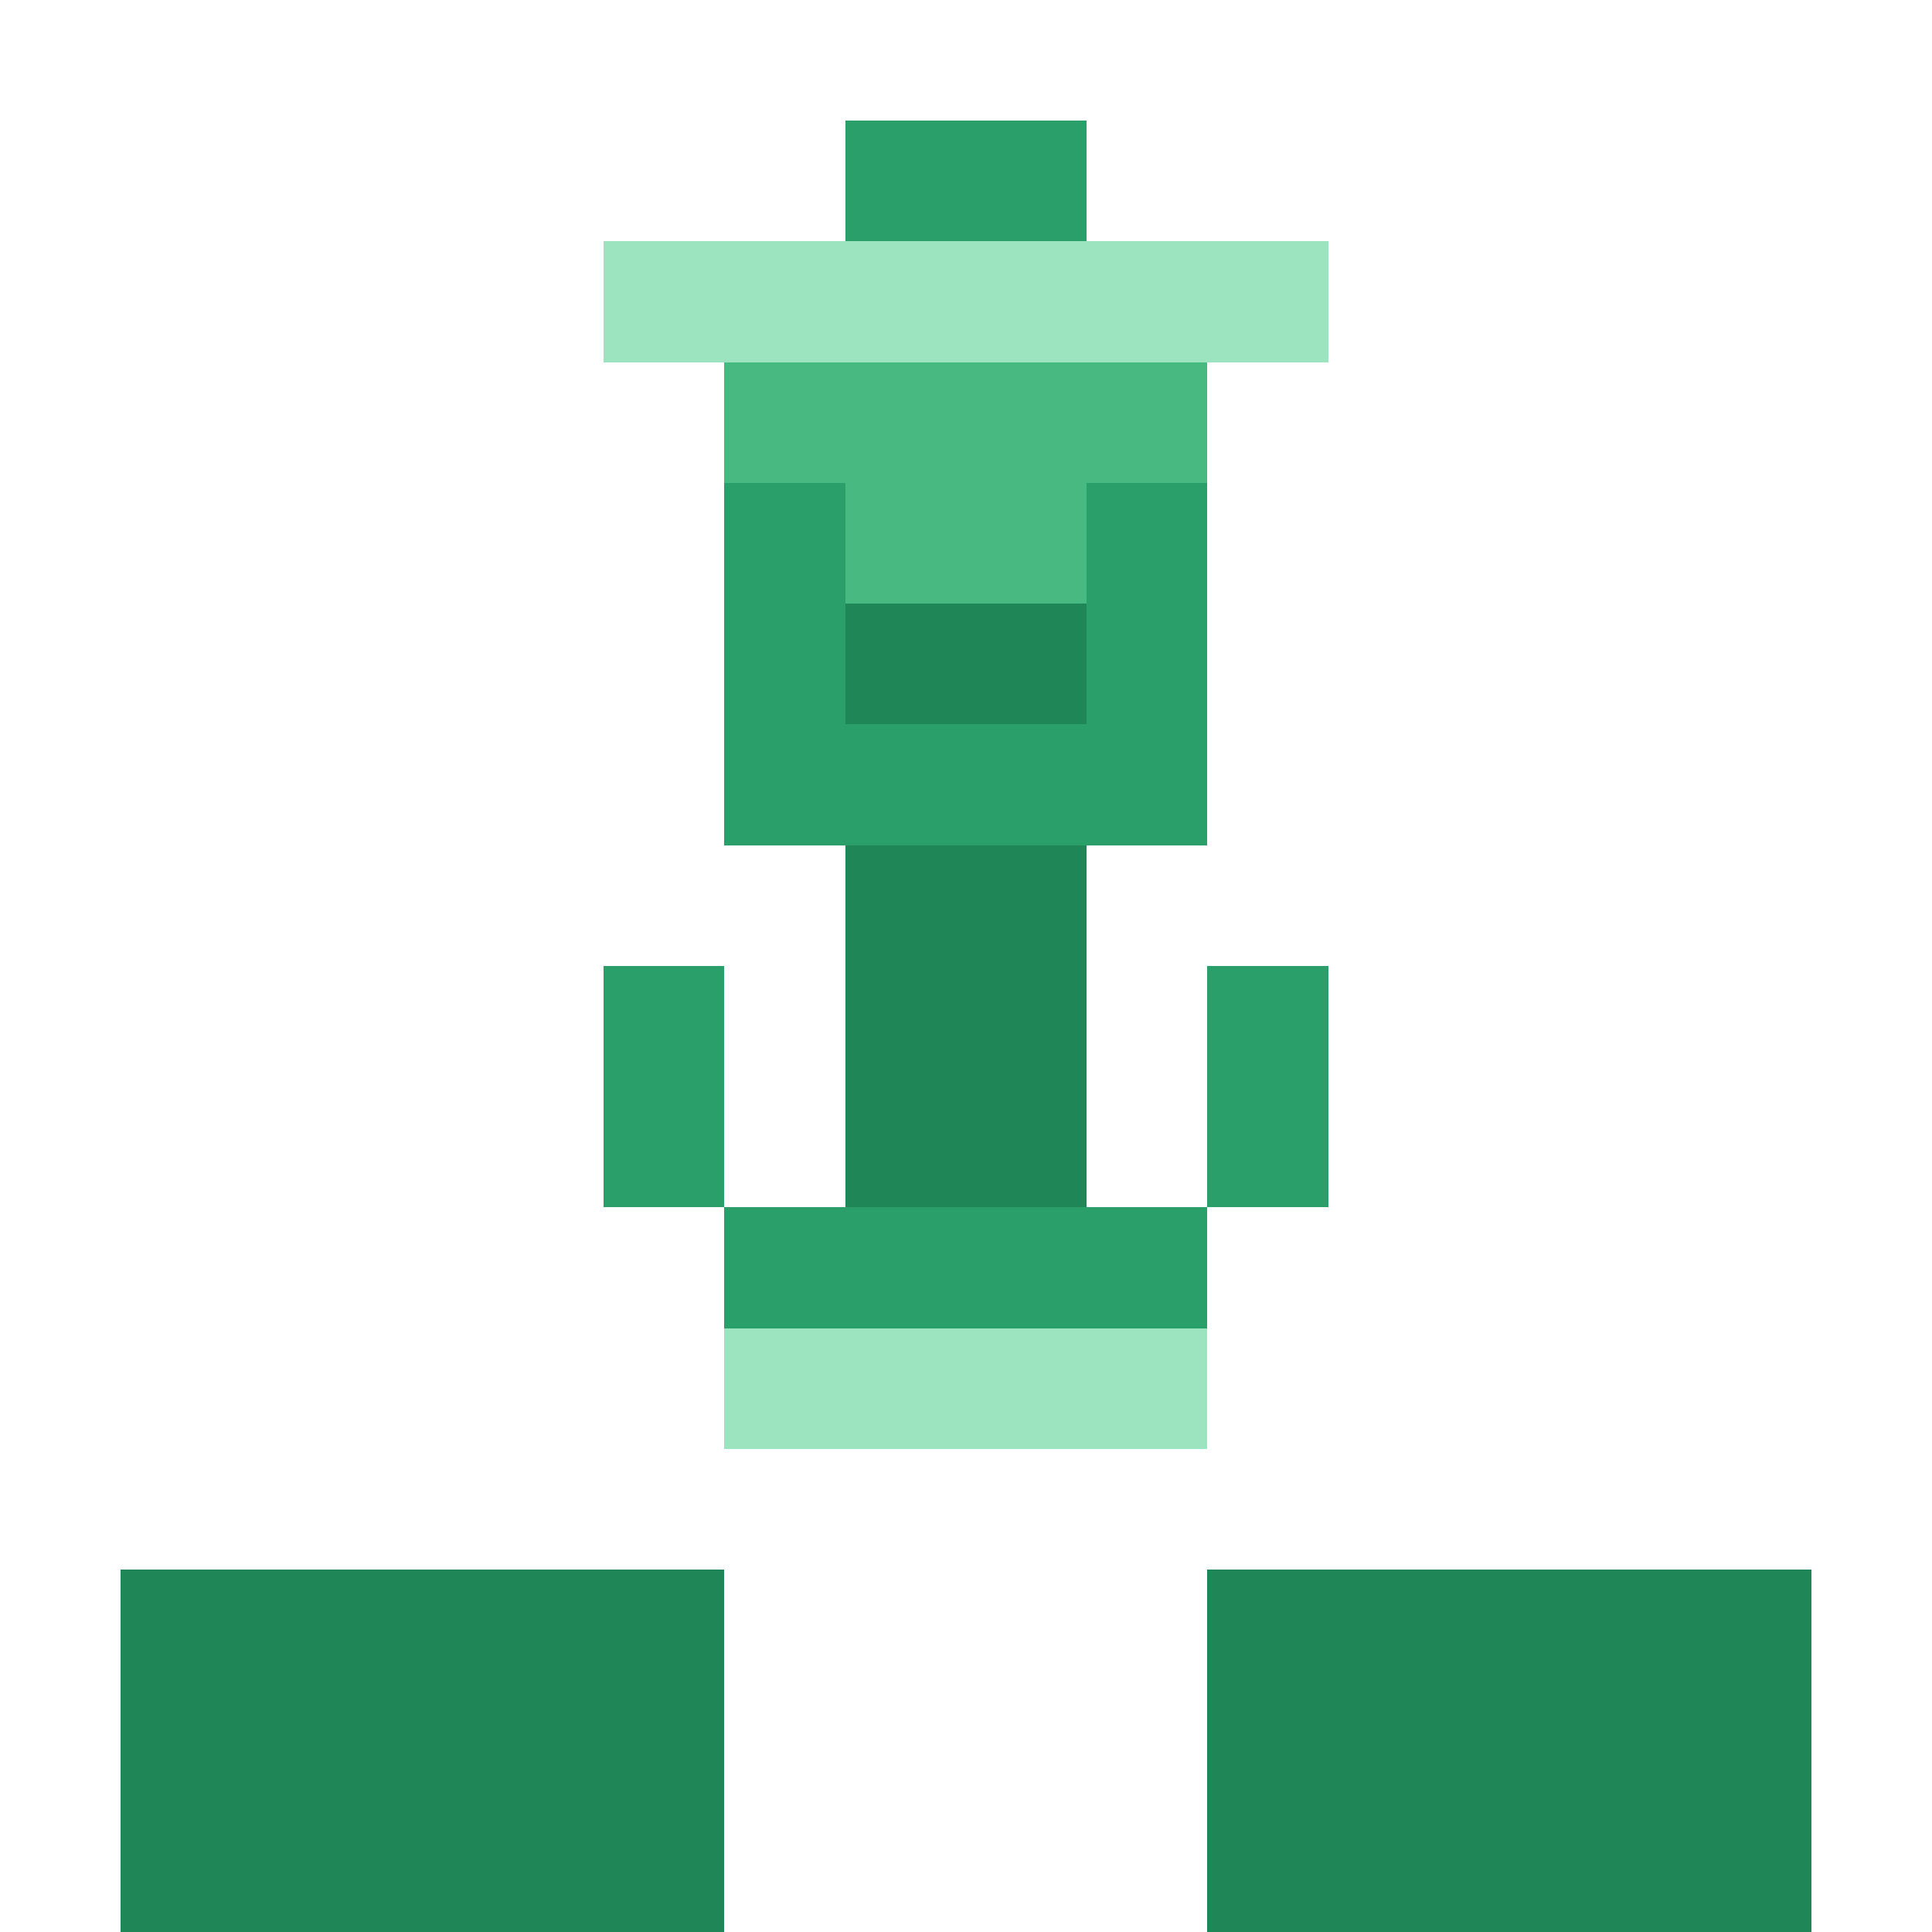
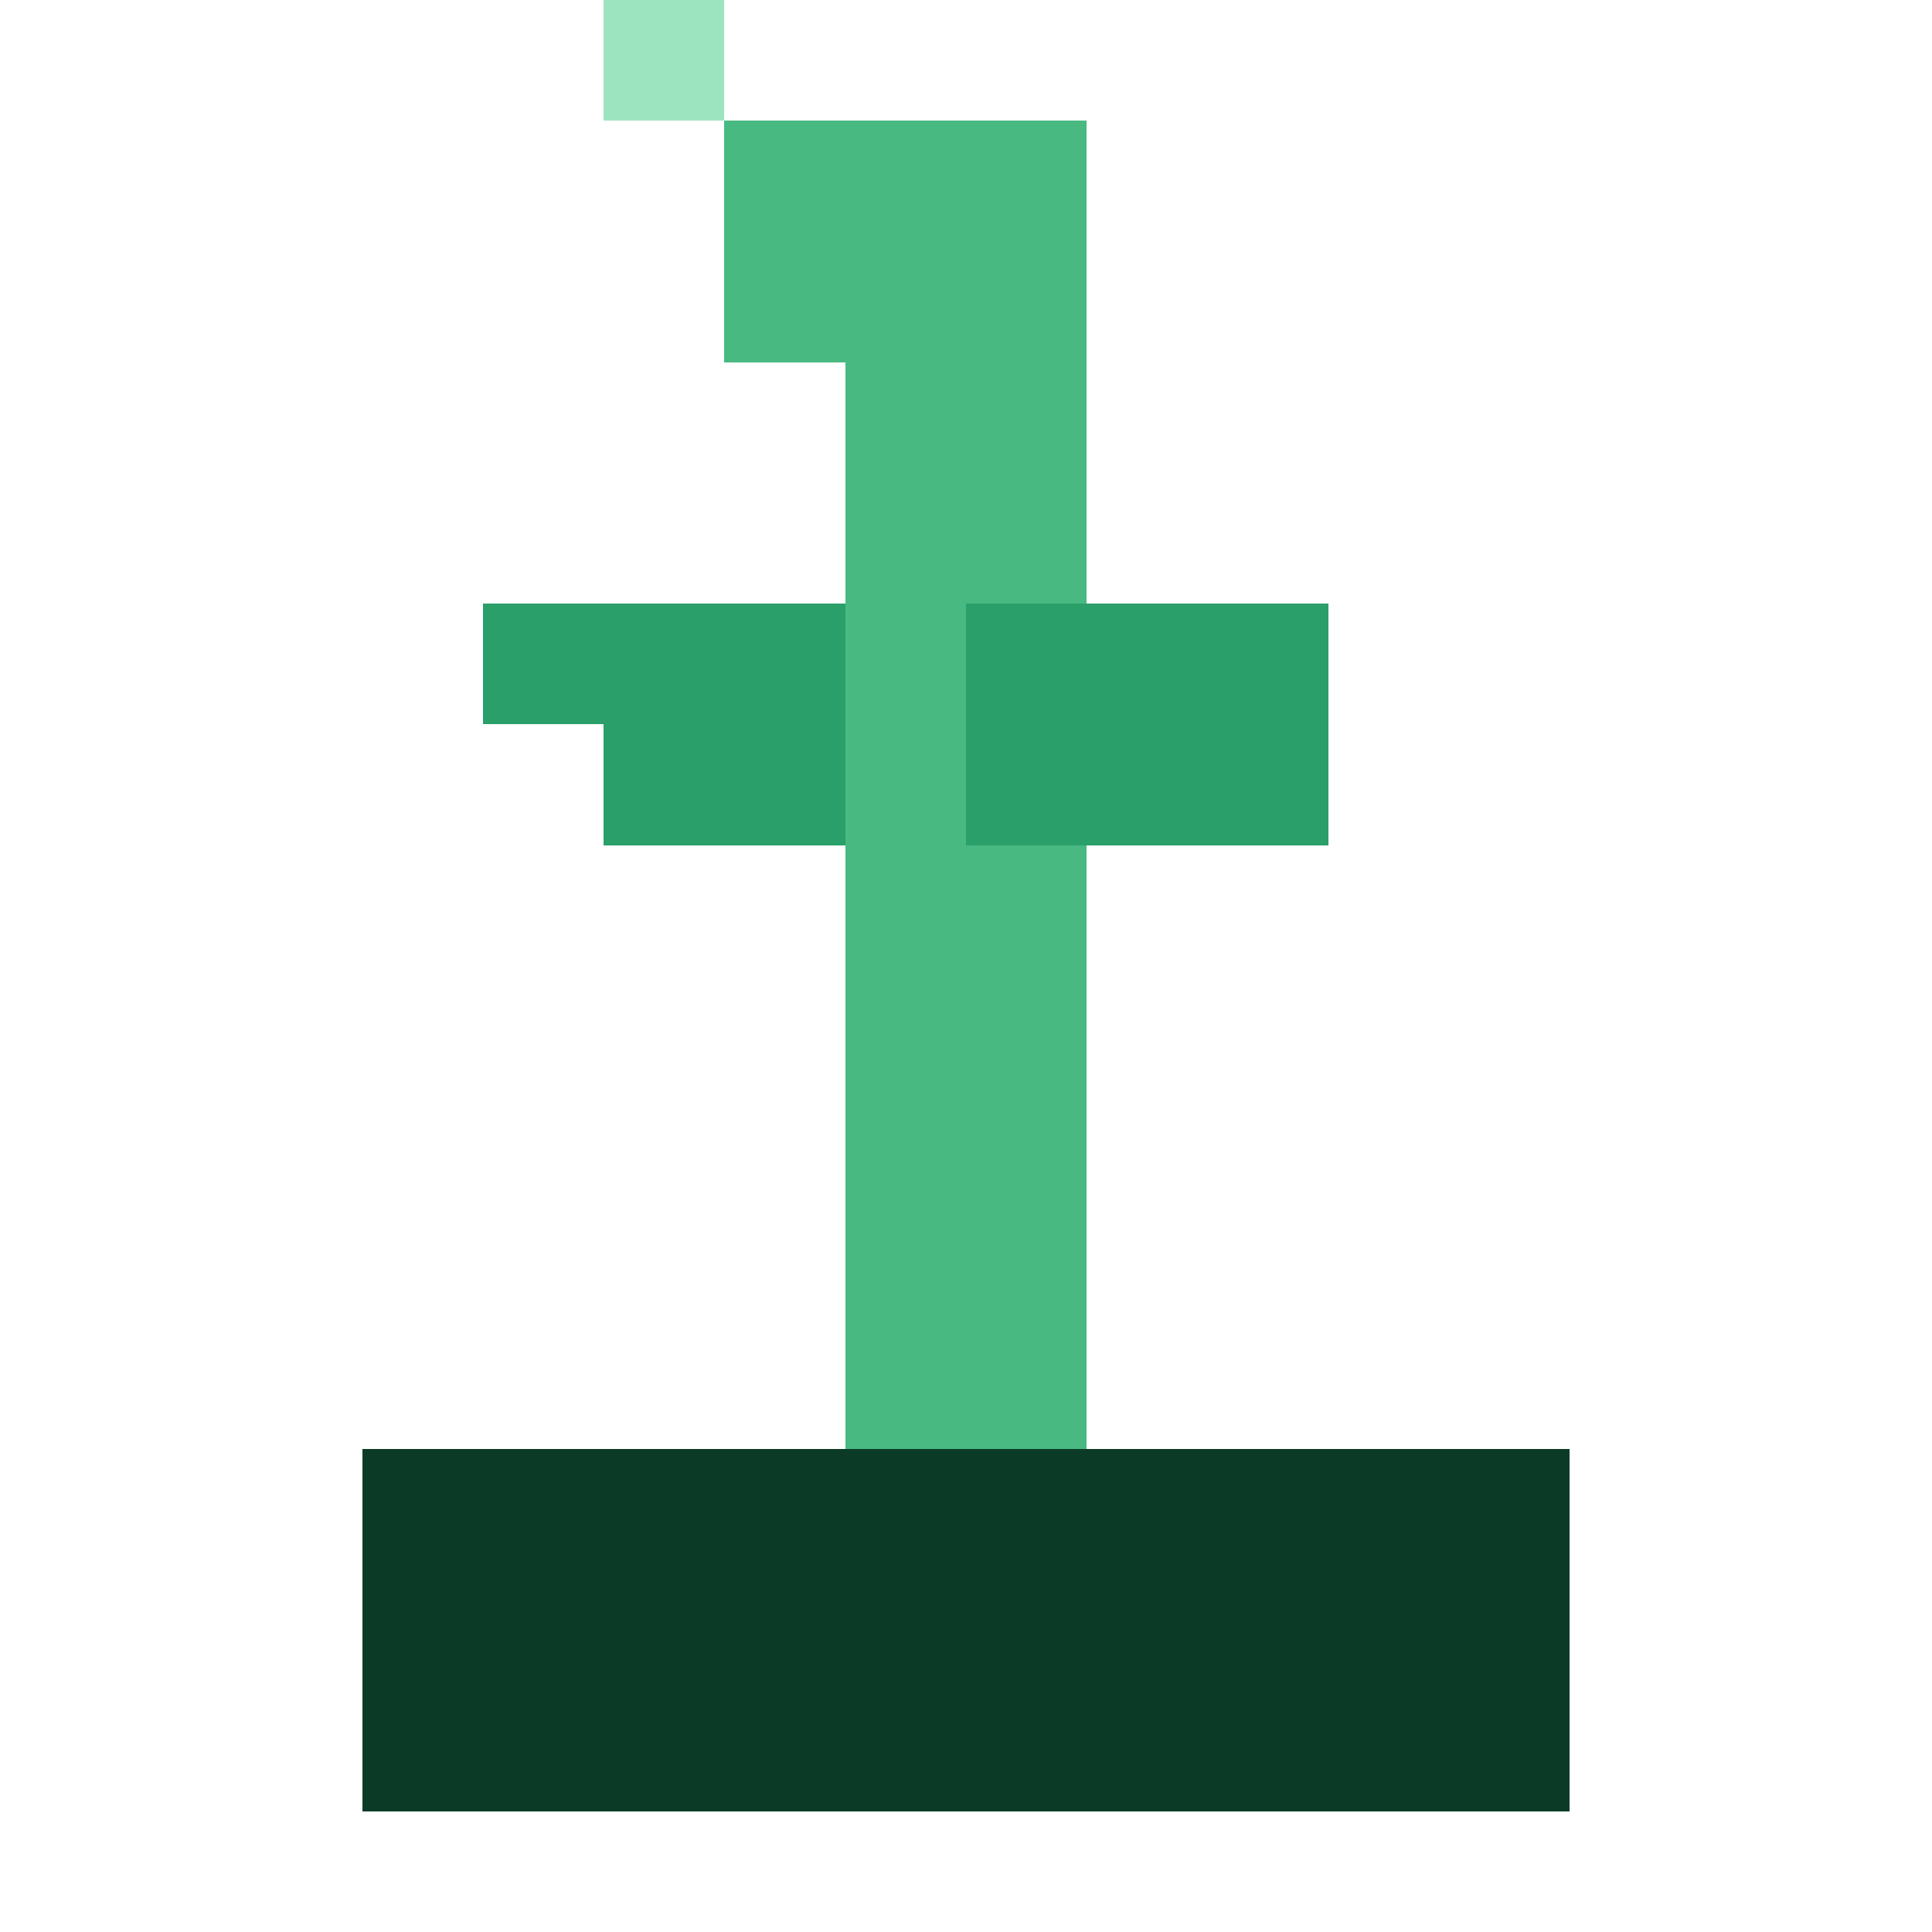
<svg xmlns="http://www.w3.org/2000/svg" width="64" height="64" viewBox="0 0 32 32" fill="none" shape-rendering="crispEdges">
-   <rect x="14" y="2" width="4" height="2" fill="#2A9F69" />
-   <rect x="10" y="4" width="12" height="2" fill="#9CE4BF" />
-   <rect x="12" y="6" width="8" height="2" fill="#49B982" />
-   <rect x="12" y="8" width="2" height="2" fill="#2A9F69" />
+   <rect x="10" y="0" width="2" height="2" fill="#9CE4BF" />
+   <rect x="12" y="2" width="6" height="2" fill="#49B982" />
+   <rect x="12" y="4" width="6" height="2" fill="#49B982" />
+   <rect x="14" y="6" width="4" height="2" fill="#49B982" />
  <rect x="14" y="8" width="4" height="2" fill="#49B982" />
-   <rect x="18" y="8" width="2" height="2" fill="#2A9F69" />
-   <rect x="12" y="10" width="2" height="2" fill="#2A9F69" />
-   <rect x="14" y="10" width="4" height="2" fill="#1F8757" />
-   <rect x="18" y="10" width="2" height="2" fill="#2A9F69" />
-   <rect x="12" y="12" width="8" height="2" fill="#2A9F69" />
-   <rect x="14" y="14" width="4" height="2" fill="#1F8757" />
-   <rect x="10" y="16" width="2" height="2" fill="#2A9F69" />
-   <rect x="14" y="16" width="4" height="2" fill="#1F8757" />
-   <rect x="20" y="16" width="2" height="2" fill="#2A9F69" />
-   <rect x="10" y="18" width="2" height="2" fill="#2A9F69" />
-   <rect x="14" y="18" width="4" height="2" fill="#1F8757" />
-   <rect x="20" y="18" width="2" height="2" fill="#2A9F69" />
-   <rect x="12" y="20" width="8" height="2" fill="#2A9F69" />
-   <rect x="12" y="22" width="8" height="2" fill="#9CE4BF" />
-   <rect x="2" y="26" width="10" height="2" fill="#1F8757" />
-   <rect x="20" y="26" width="10" height="2" fill="#1F8757" />
-   <rect x="2" y="28" width="10" height="2" fill="#1F8757" />
-   <rect x="20" y="28" width="10" height="2" fill="#1F8757" />
-   <rect x="2" y="30" width="10" height="2" fill="#1F8757" />
-   <rect x="20" y="30" width="10" height="2" fill="#1F8757" />
+   <rect x="8" y="10" width="6" height="2" fill="#2A9F69" />
+   <rect x="14" y="10" width="2" height="2" fill="#49B982" />
+   <rect x="16" y="10" width="6" height="2" fill="#2A9F69" />
+   <rect x="10" y="12" width="4" height="2" fill="#2A9F69" />
+   <rect x="14" y="12" width="2" height="2" fill="#49B982" />
+   <rect x="16" y="12" width="6" height="2" fill="#2A9F69" />
+   <rect x="14" y="14" width="4" height="2" fill="#49B982" />
+   <rect x="14" y="16" width="4" height="2" fill="#49B982" />
+   <rect x="14" y="18" width="4" height="2" fill="#49B982" />
+   <rect x="14" y="20" width="4" height="2" fill="#49B982" />
+   <rect x="14" y="22" width="4" height="2" fill="#49B982" />
+   <rect x="6" y="24" width="20" height="2" fill="#0B3B27" />
+   <rect x="6" y="26" width="20" height="2" fill="#0B3B27" />
+   <rect x="6" y="28" width="20" height="2" fill="#0B3B27" />
</svg>
